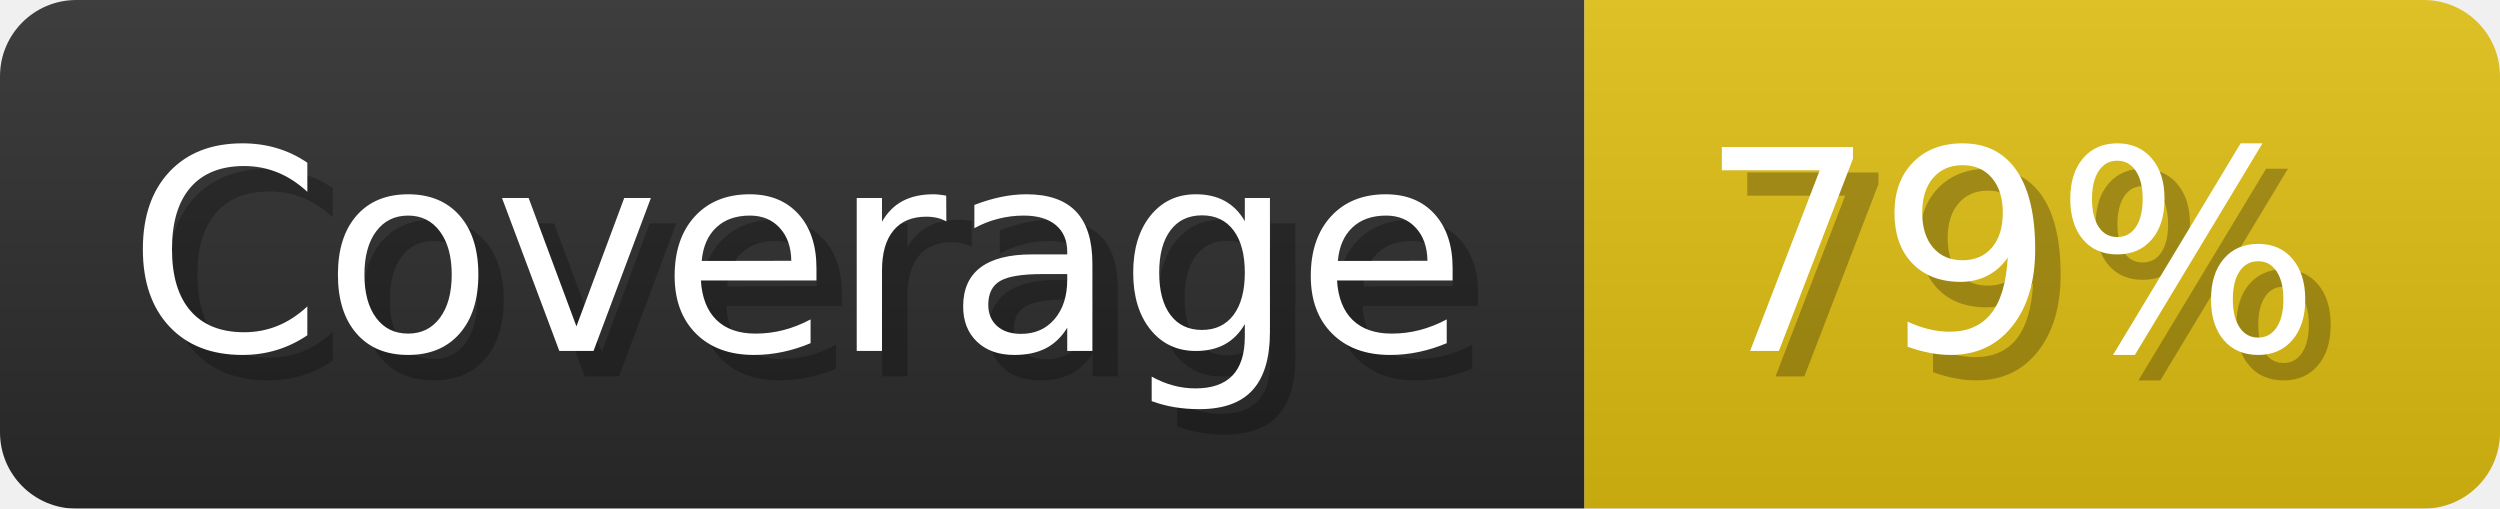
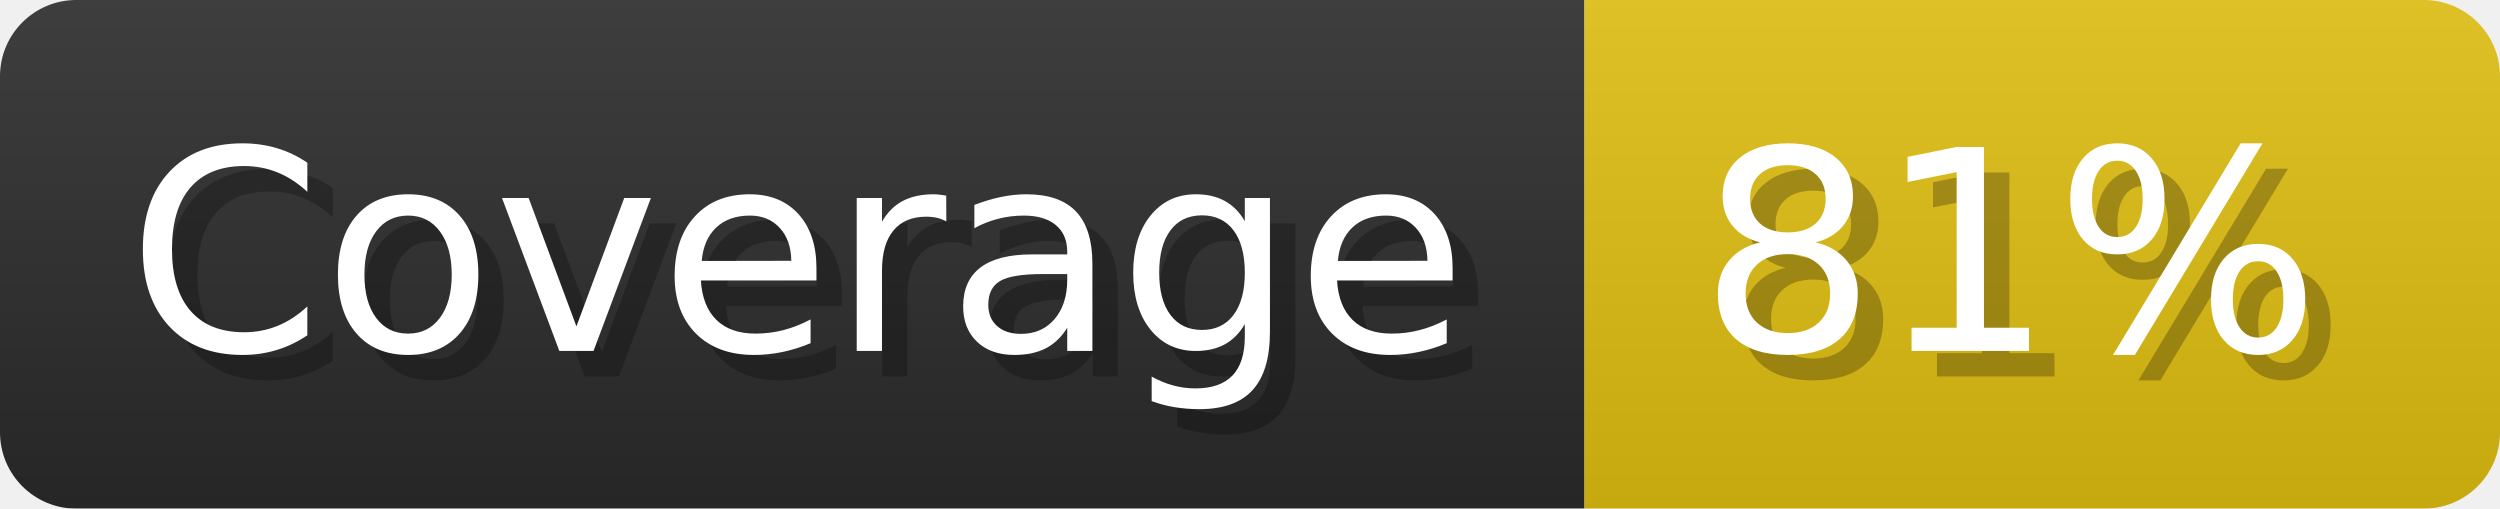
- <svg xmlns="http://www.w3.org/2000/svg" width="98.3" height="20" viewBox="0 0 983 200" role="img" aria-label="Coverage: 79%">
+ <svg xmlns="http://www.w3.org/2000/svg" width="98.3" height="20" viewBox="0 0 983 200" role="img" aria-label="Coverage: 81%">
  <linearGradient id="a" x2="0" y2="100%">
    <stop offset="0" stop-opacity=".1" stop-color="#EEE" />
    <stop offset="1" stop-opacity=".1" />
  </linearGradient>
  <mask id="m">
    <rect width="983" height="200" rx="30" fill="#FFF" />
  </mask>
  <g mask="url(#m)">
    <rect width="623" height="200" fill="#2A2A2A" />
    <rect width="360" height="200" fill="url(#x)" x="623" />
    <rect width="983" height="200" fill="url(#a)" />
  </g>
  <g aria-hidden="true" fill="#fff" text-anchor="start" font-family="Verdana,DejaVu Sans,sans-serif" font-size="110">
    <text x="60" y="148" textLength="523" fill="#000" opacity="0.25">Coverage</text>
    <text x="50" y="138" textLength="523">Coverage</text>
-     <text x="678" y="148" textLength="260" fill="#000" opacity="0.25">79%</text>
-     <text x="668" y="138" textLength="260">79%</text>
+     <text x="678" y="148" textLength="260" fill="#000" opacity="0.25">81%</text>
+     <text x="668" y="138" textLength="260">81%</text>
  </g>
  <linearGradient id="x" x1="0%" y1="0%" x2="100%" y2="0%">
    <stop offset="0%" style="stop-color:#DB1" />
    <stop offset="50%" style="stop-color:#DB1" />
    <stop offset="100%" style="stop-color:#DB1" />
  </linearGradient>
</svg>
